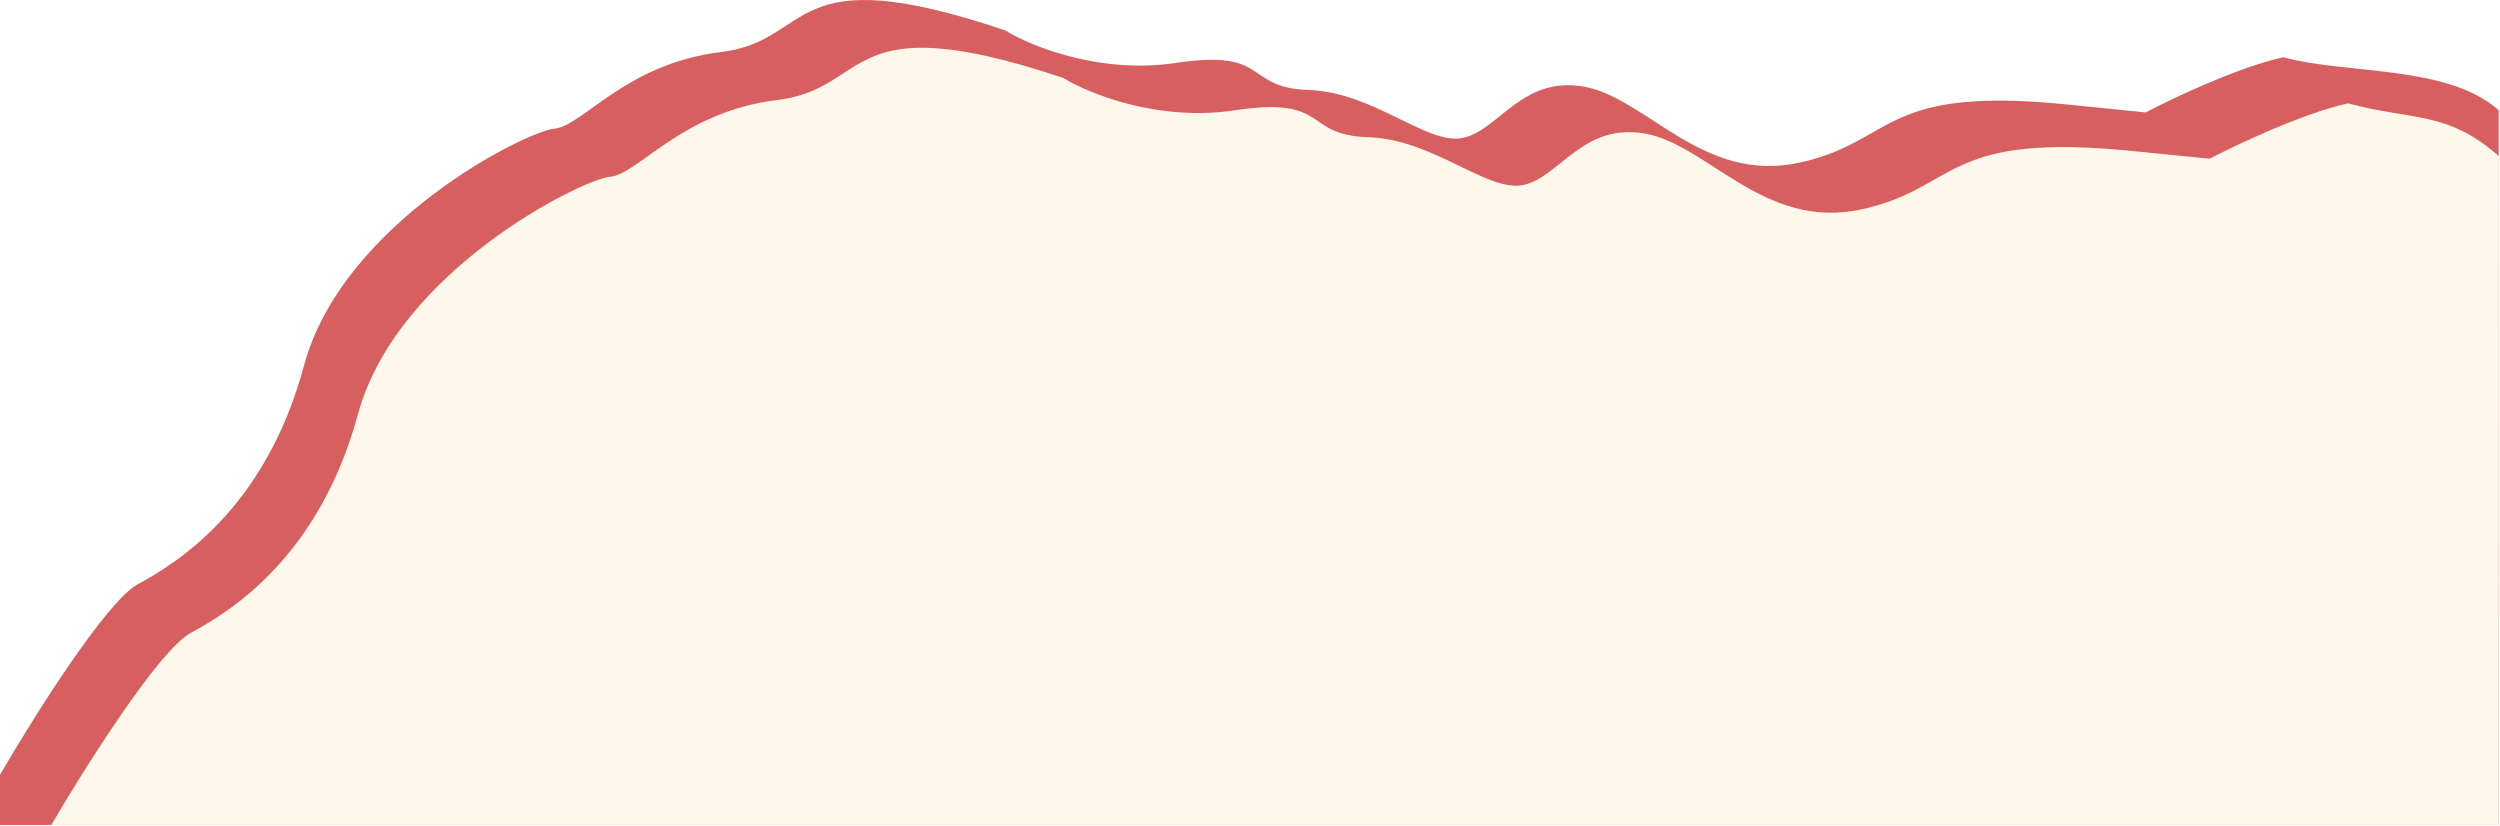
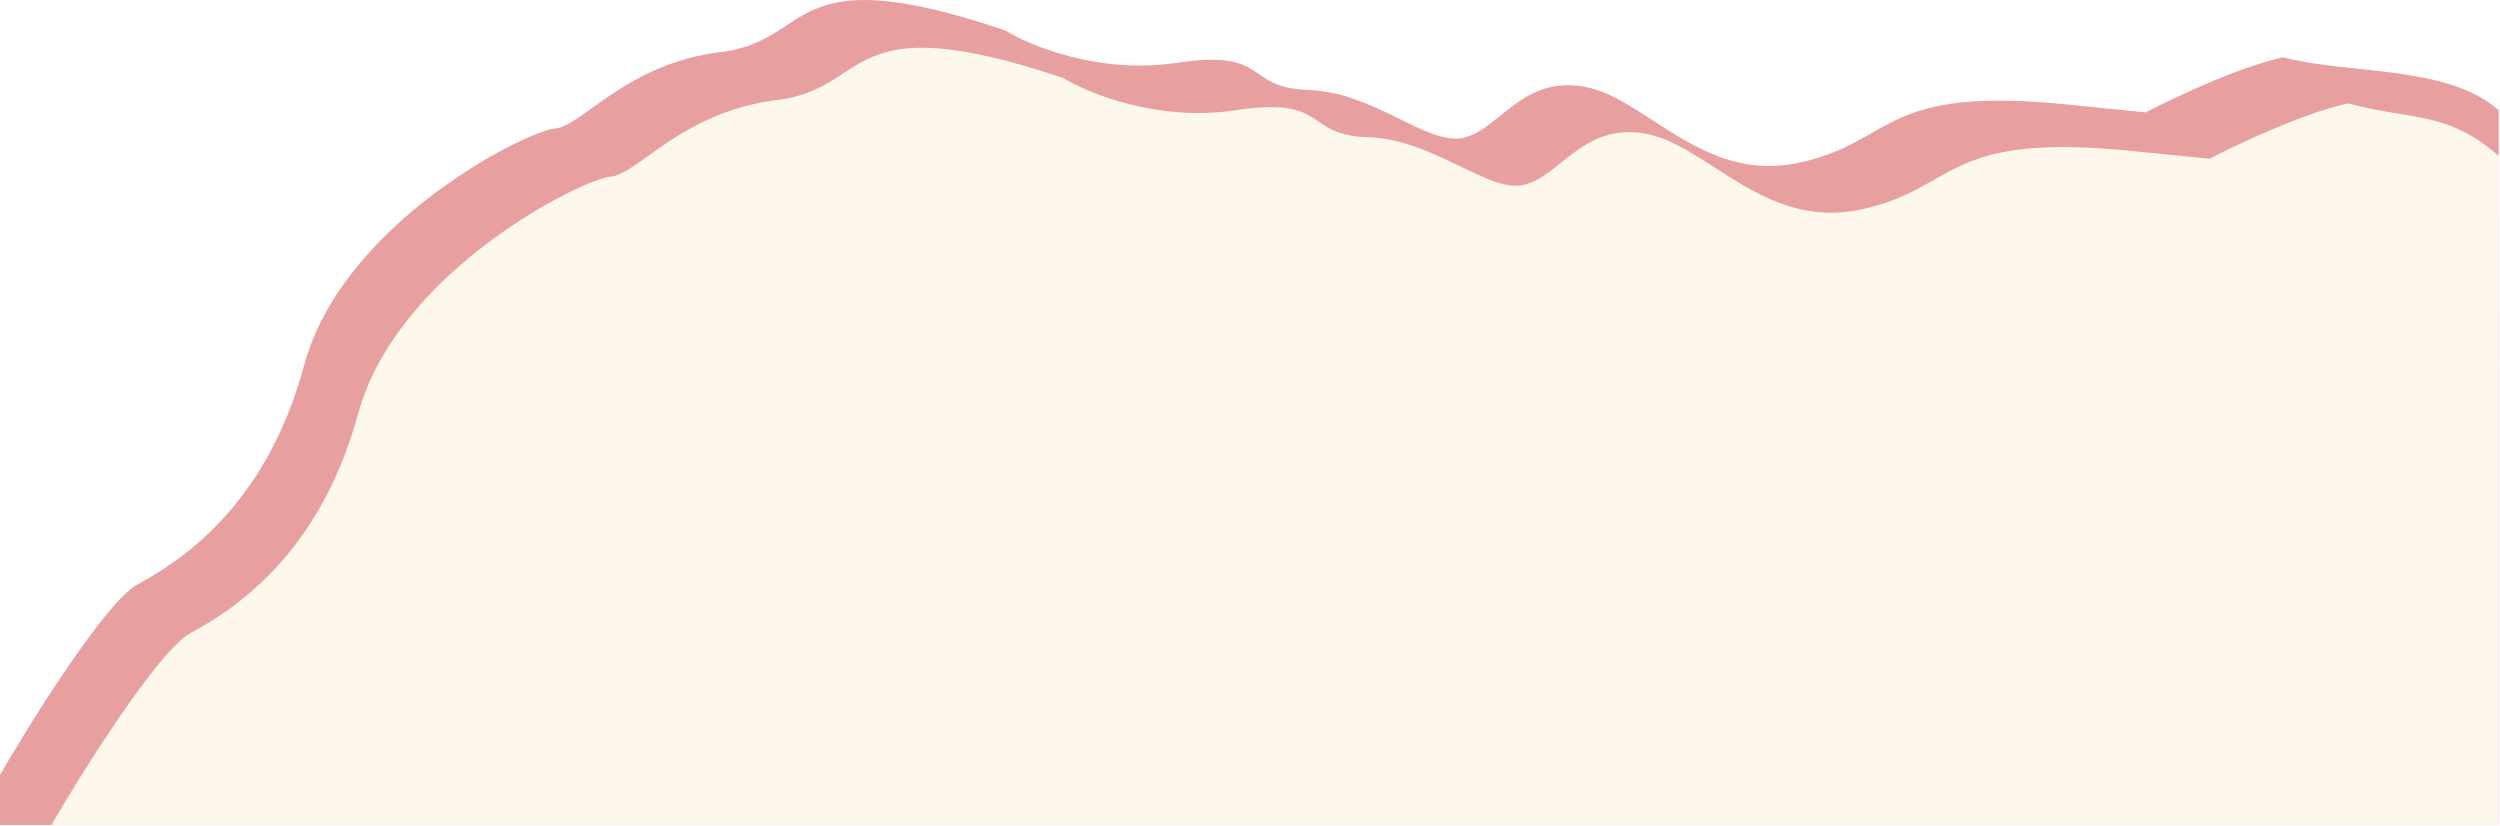
<svg xmlns="http://www.w3.org/2000/svg" width="1686" height="557" viewBox="0 0 1686 557" fill="none">
-   <path d="M0 522.509C22.075 484.518 71.542 405.646 92.81 394.087C119.396 379.638 178.968 343.163 205.006 246.603C231.044 150.042 355.126 88.382 373.973 86.748C392.82 85.115 422.025 42.891 485.997 35.135C549.968 27.379 528.828 -29.843 677.937 20.517C694.891 31.043 741.634 50.165 792.975 42.44C857.152 32.785 838.127 59.188 882.429 60.664C926.732 62.14 962.474 98.25 986.72 92.967C1010.97 87.684 1026.49 50.915 1068.41 58.476C1110.32 66.037 1148.32 123.911 1213.37 109.737C1276.89 95.897 1268.16 59.482 1385.06 69.62C1387.88 69.865 1390.77 70.137 1393.74 70.437C1430.04 74.101 1444.9 75.607 1446.96 75.822C1465.5 66.121 1510.01 45.103 1539.81 38.61C1582.62 50.303 1650.53 43.544 1685.11 74.342L1685.11 556.321H0L0 522.509Z" fill="#D85F5F" />
+   <path d="M0 522.509C22.075 484.518 71.542 405.646 92.81 394.087C119.396 379.638 178.968 343.163 205.006 246.603C231.044 150.042 355.126 88.382 373.973 86.748C392.82 85.115 422.025 42.891 485.997 35.135C549.968 27.379 528.828 -29.843 677.937 20.517C694.891 31.043 741.634 50.165 792.975 42.44C857.152 32.785 838.127 59.188 882.429 60.664C926.732 62.14 962.474 98.25 986.72 92.967C1010.97 87.684 1026.49 50.915 1068.41 58.476C1110.32 66.037 1148.32 123.911 1213.37 109.737C1276.89 95.897 1268.16 59.482 1385.06 69.62C1387.88 69.865 1390.77 70.137 1393.74 70.437C1430.04 74.101 1444.9 75.607 1446.96 75.822C1465.5 66.121 1510.01 45.103 1539.81 38.61C1582.62 50.303 1650.53 43.544 1685.11 74.342L1685.11 556.321H0L0 522.509Z" fill="#D85F5F" opacity="60%" />
  <path d="M34.578 556.321C56.814 518.295 107.058 438.533 128.452 426.947C155.195 412.464 215.126 375.91 241.415 279.295C267.703 182.68 392.516 120.86 411.465 119.205C430.414 117.549 459.823 75.281 524.144 67.449C588.464 59.617 567.278 2.405 717.121 52.605C734.153 63.114 781.122 82.186 832.746 74.4C897.275 64.668 878.118 91.1 922.654 92.525C967.19 93.95 1003.08 130.028 1027.46 124.715C1051.84 119.403 1067.5 82.606 1109.62 90.121C1151.75 97.635 1189.89 155.48 1255.3 141.227C1319.17 127.31 1310.44 90.896 1427.94 100.902C1430.78 101.143 1433.69 101.411 1436.67 101.708C1473.16 105.332 1488.1 106.82 1490.17 107.033C1508.81 97.308 1553.59 76.233 1583.56 69.704C1626.58 81.35 1650.5 74.556 1685.24 105.321L1685.11 556.321H34.578Z" fill="#FEF7EC" />
</svg>
